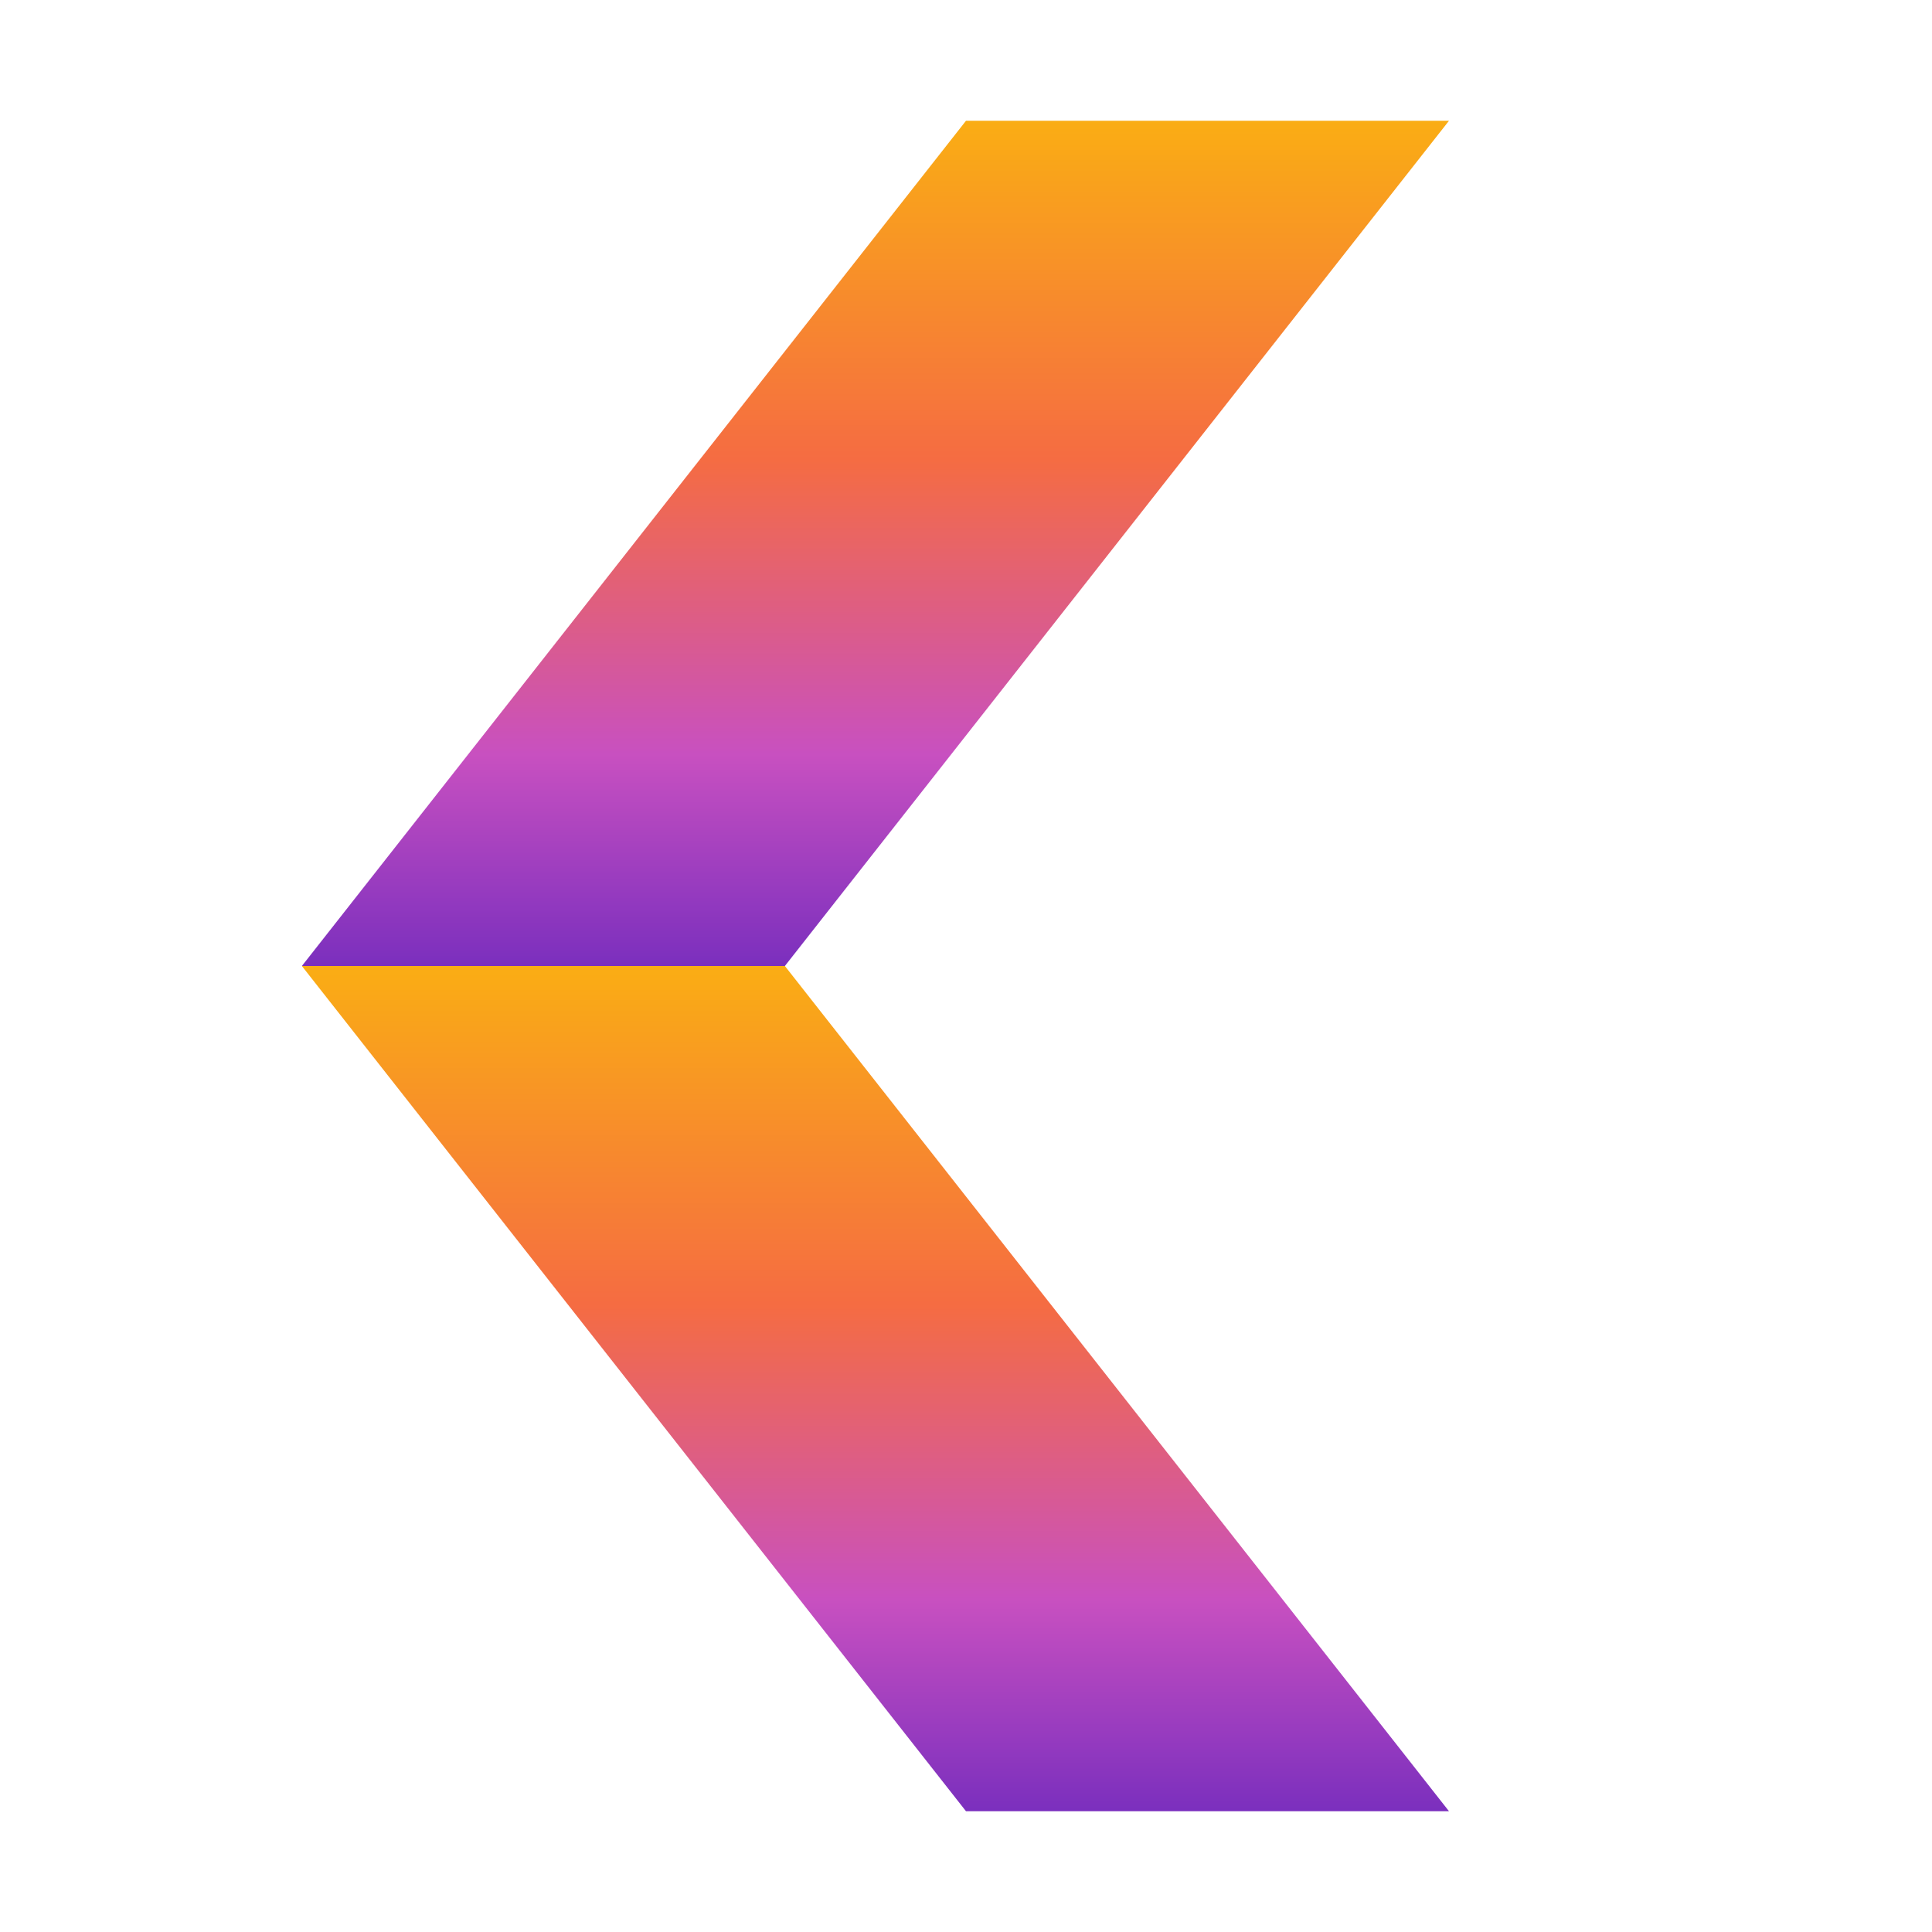
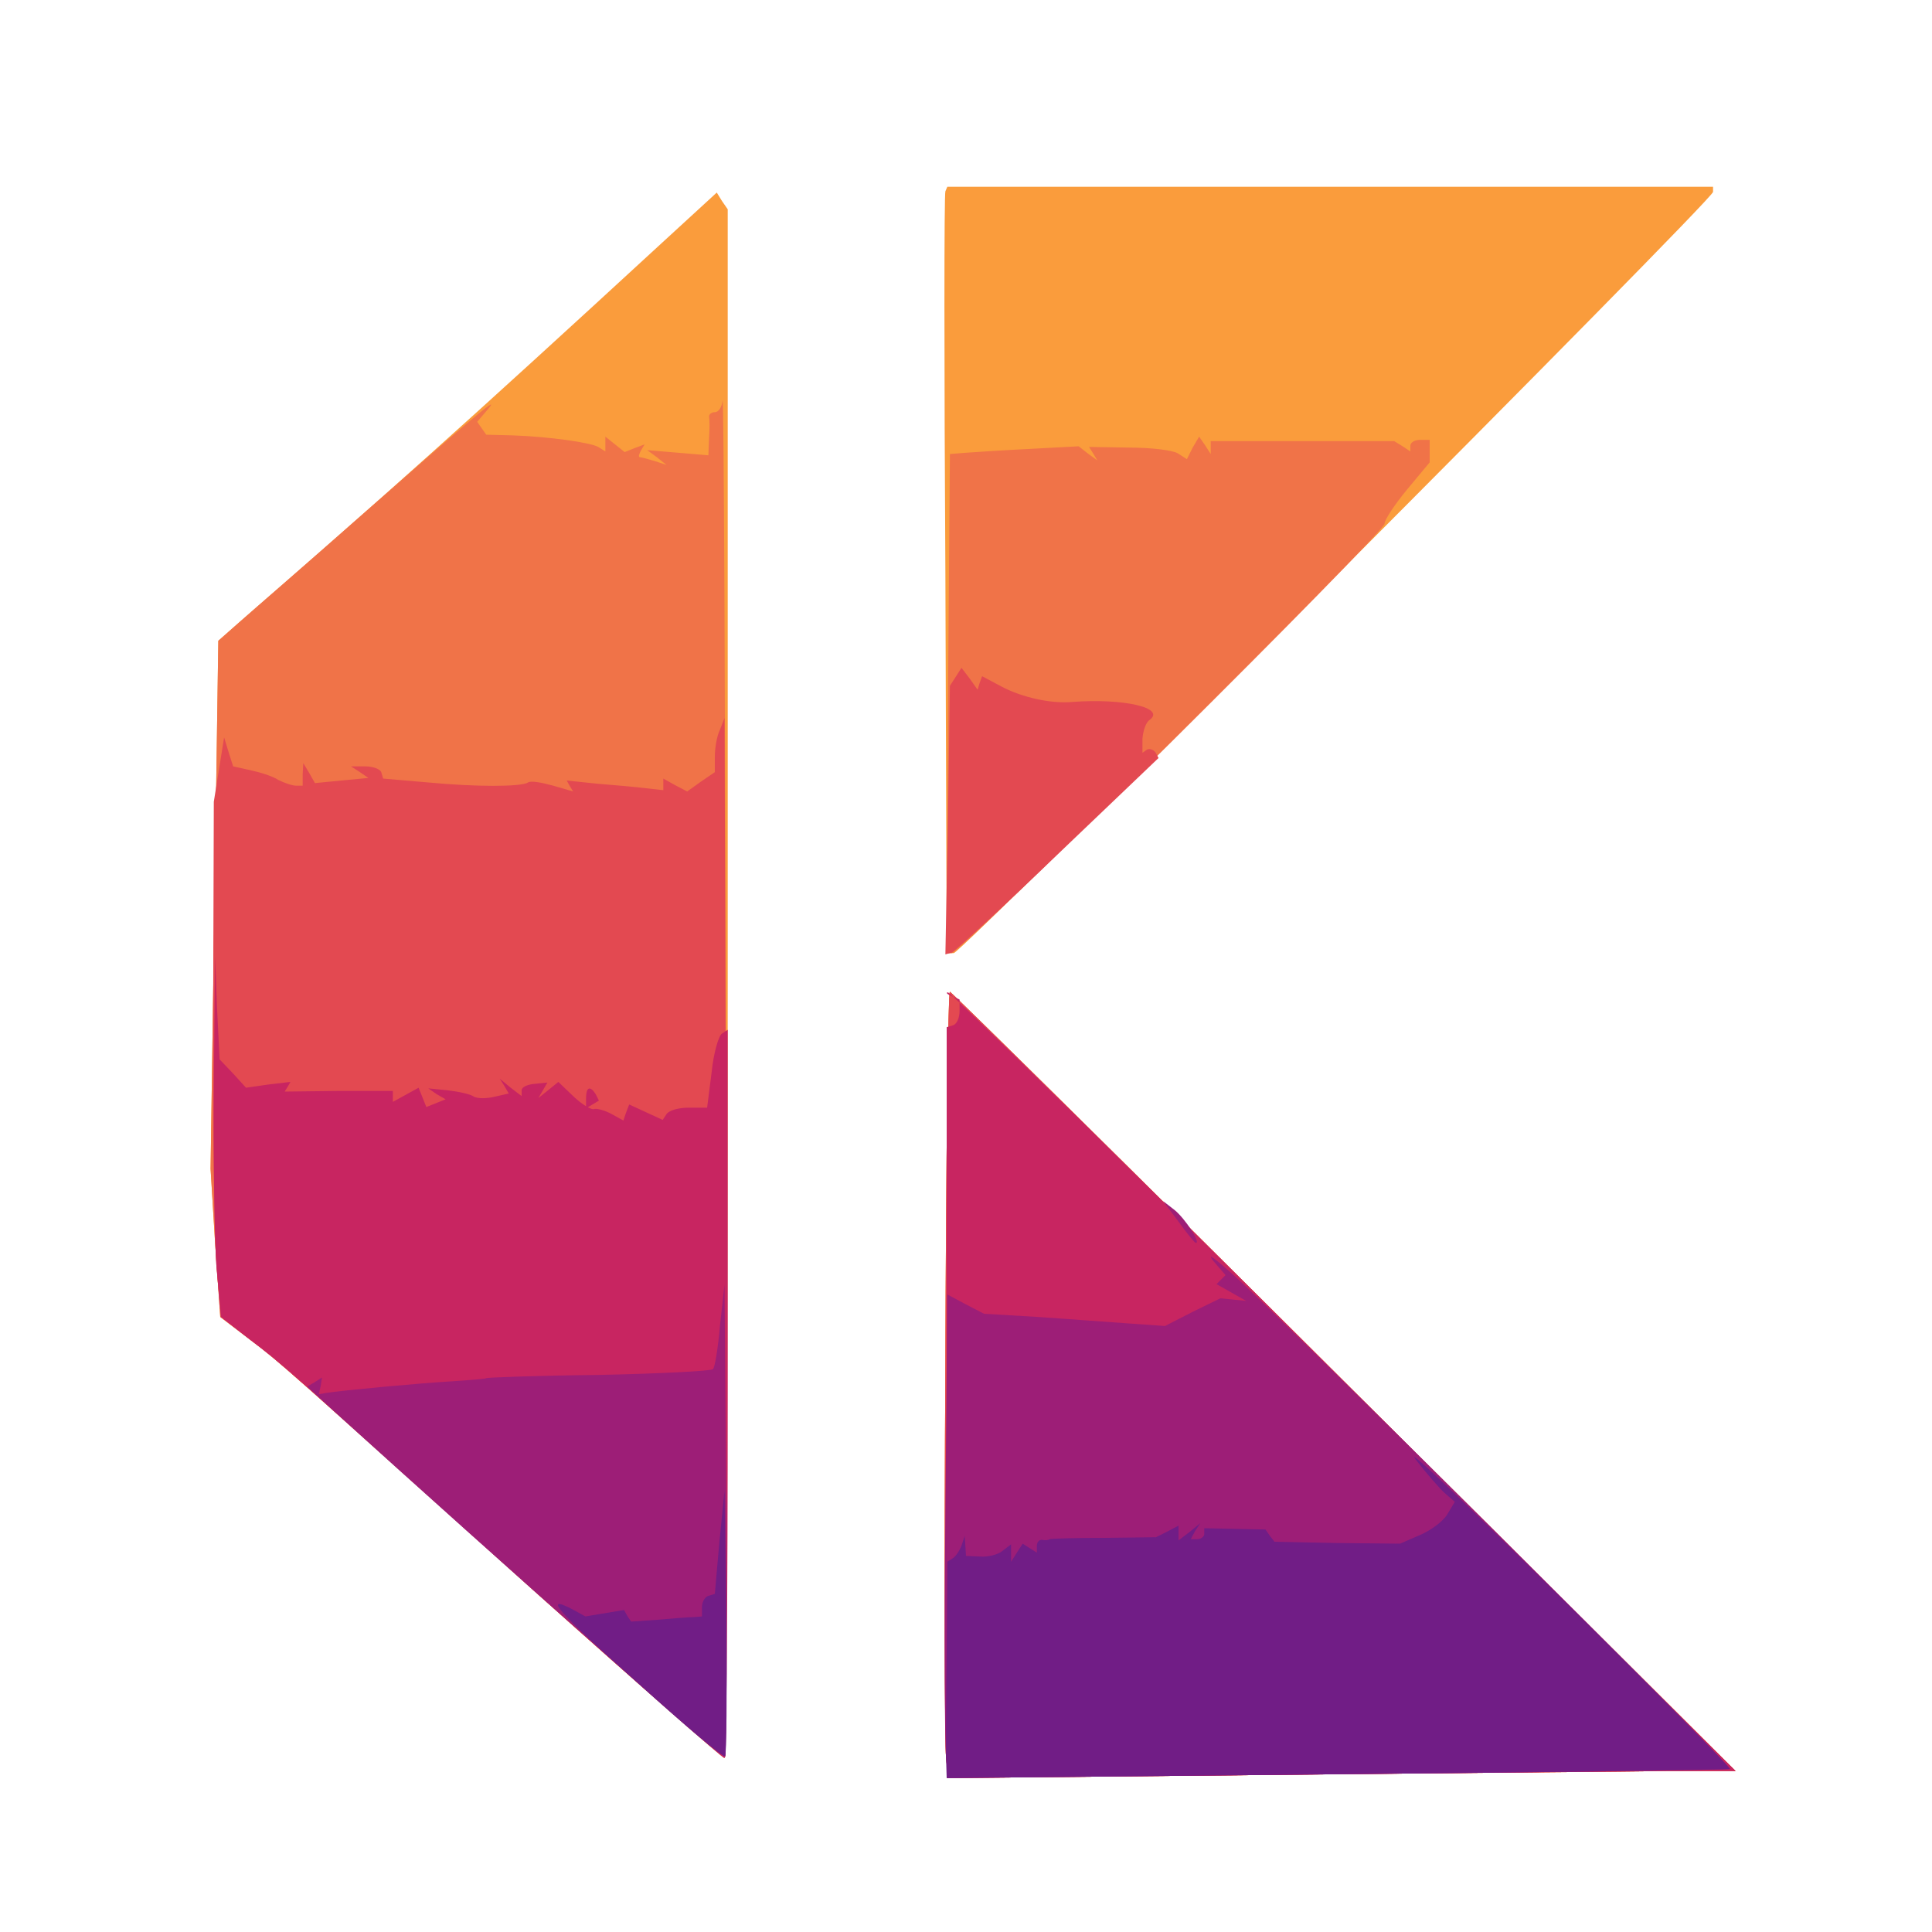
- <svg xmlns="http://www.w3.org/2000/svg" viewBox="0 0 64 64" fill="none">
-   <defs>
-     <linearGradient id="logoGrad" x1="0" y1="0" x2="0" y2="1">
-       <stop offset="0%" stop-color="#FAAD14" />
-       <stop offset="40%" stop-color="#F56C42" />
-       <stop offset="75%" stop-color="#C850C0" />
-       <stop offset="100%" stop-color="#7B2FBE" />
-     </linearGradient>
-   </defs>
-   <polygon points="10,32 26,32 48,4 32,4" fill="url(#logoGrad)" />
-   <polygon points="10,32 26,32 48,60 32,60" fill="url(#logoGrad)" />
+ <svg xmlns="http://www.w3.org/2000/svg" version="1.2" baseProfile="tiny-ps" viewBox="0 0 300 300">
+   <g>
+     <g fill="#fa9c3c" transform="matrix(.1 0 0 -.1 0 300)">
+       <path d="M1468 2703c-2-5-2-272 0-595l2-588h11c12 0 1179 1170 1179 1182v8H1471l-3-7zm-440-80c-303-279-433-395-655-588l-34-30-6-410-6-410 7-115 8-115 46-35c50-38 41-31 450-398 154-138 284-252 287-252s5 541 5 1203v1202l-9 13-8 13-85-78zm440-1740c-2-318-1-593 1-611l3-33 507 5c278 3 553 5 611 6h105l-608 605c-334 333-610 605-612 605-3 0-6-260-7-577z" />
+     </g>
+     <g fill="#f07348" transform="matrix(.1 0 0 -.1 0 300)">
+       <path d="M1122 2378c-1-10-6-18-12-18-5 0-9-3-9-7 1-5 1-20 0-34l-1-26-47 4-48 4 15-11 15-12-18 6c-10 3-21 6-23 6-3 0-2 4 1 10l6 10-16-6-15-6-15 12-15 12v-23l-11 7c-13 7-76 16-134 18l-40 1-7 10-7 10 17 20c22 26-33-21-208-175-78-69-158-138-177-155l-34-30-6-410-6-410 7-115 8-115 46-35c50-38 41-31 451-399 155-139 284-251 287-249 2 3 3 481 1 1064-1 582-3 1051-5 1042zm730-73-9-18-14 9c-8 5-42 9-76 9l-62 1 7-11 6-10-15 11-14 11-75-4c-41-2-86-5-100-6l-25-2-3-387-2-388h8c14 0 672 653 672 667 0 6 16 30 35 53l35 42v35h-15c-8 0-15-4-15-9v-9l-12 8-13 8h-285v-20l-9 14-9 13-10-17zM1468 883c-2-318-1-593 1-611l3-33 507 5c278 3 553 5 611 6h105l-608 605c-334 333-610 605-612 605-3 0-6-260-7-577z" />
+     </g>
+     <g fill="#e34951" transform="matrix(.1 0 0 -.1 0 300)">
+       <path d="m1484 1949-9-14-3-209-4-208 10 3c5 2 80 71 165 153l156 149-5 9c-3 4-9 6-13 4l-7-5v22c1 12 5 25 11 29 26 19-41 34-120 28-33-3-78 7-110 24l-30 16-4-11-3-10-12 17-13 17-9-14zm-366-82c-5-10-8-29-8-42v-24l-22-15-21-15-19 10-18 10v-18l-27 3c-16 2-49 5-75 7l-48 5 5-9 5-8-31 9c-18 5-35 8-39 5-11-7-81-7-155 0l-70 6-3 10c-2 5-13 9-25 9h-22l14-9 13-9-42-4-41-4-9 16-9 15-1-17v-18h-10c-6 0-18 4-28 9-9 6-29 12-43 15l-27 6-7 22-7 23-8-50-8-50-1-320c-1-176 2-356 5-400l7-80 45-35c50-38 42-31 451-399 155-139 284-251 287-249 2 3 3 367 2 809l-3 804-7-18zm350-984c-2-318-1-593 1-611l3-33 507 5c278 3 553 5 611 6h105l-608 605c-334 333-610 605-612 605-3 0-6-260-7-577z" />
+     </g>
+     <g fill="#c82561" transform="matrix(.1 0 0 -.1 0 300)">
+       <path d="M332 1315c-1-110 1-236 4-280l7-80 45-35c50-38 42-31 450-397 154-139 284-253 287-253s5 255 5 566v565l-9-6c-5-3-13-30-16-60l-7-55h-29c-15 0-30-4-34-10l-6-9-26 12-26 12-5-13-4-12-18 10c-11 6-23 9-27 8-5-2-19 7-32 19l-24 23-16-13-15-12 7 12 7 12-20-2c-11-1-20-5-20-10v-9l-17 13-17 14 7-11 7-12-22-5c-12-3-26-3-32 0-5 4-24 8-41 10l-30 3 13-9 14-8-15-6-15-6-6 15-6 15-20-11-20-11v17h-84l-84-1 5 8 4 7-34-4-35-5-20 22-21 22-4 80-3 80-2-200zm1146 138 12-5v-18c0-10-4-20-10-22l-10-3V239l508 5c279 3 554 5 612 6h105l-608 605c-334 333-611 605-615 604-4 0-1-3 6-6zm-568-159v-15l10 6 10 6-5 10c-9 14-15 11-15-7z" />
+     </g>
+     <g fill="#9d1e77" transform="matrix(.1 0 0 -.1 0 300)">
+       <path d="M1830 1103c13-18 25-33 27-33 8 0-17 38-33 51l-18 14 24-32zm54-61 19-22-7-7-7-7 23-13 23-13-20 2-20 2-43-21-43-22-57 4c-31 2-94 7-140 10l-84 5-29 15-28 15-3-342c-2-189-1-358 1-376l3-33 606 6c333 3 607 7 609 8 4 4-714 718-777 772-25 22-36 30-26 17zm-766-100c-3-35-8-66-11-68-3-3-83-7-178-9-96-1-174-4-174-5s-25-3-55-5c-51-3-169-14-194-18l-11-2 3 13 2 13-11-7-12-7 39-36c270-245 606-542 610-539 2 3 3 169 2 369l-3 364-7-63z" />
+     </g>
+     <g fill="#711d86" transform="matrix(.1 0 0 -.1 0 300)">
+       <path d="M2198 734c17-22 38-46 46-53l15-13-12-20c-7-11-26-25-43-32l-30-13-98 1-97 2-7 9-7 10-47 1-48 1v-9c0-4-5-8-11-8h-10l7 13 8 12-17-14-17-13v23l-17-9-18-9-80-1c-44 0-82-1-85-2-3-2-8-2-12-1-5 0-8-4-8-10v-10l-11 7-11 7-9-14-9-14v27l-13-10c-7-6-23-10-35-9l-22 1-1 16-1 15-5-15c-3-8-9-17-14-20l-8-5-1-135c-1-74-1-150-1-168l1-33 607 6c334 3 608 7 609 8 2 2-114 120-258 262-144 143-247 242-230 219zM1117 605l-7-80-10-3c-6-2-10-10-10-18v-14l-12-1c-7 0-32-2-55-4l-43-3-6 9-5 9-30-5-30-5-20 11c-48 25-22-5 102-115 72-65 132-116 135-113 2 2 3 96 2 208l-3 204-8-80z" />
+     </g>
+   </g>
</svg>
